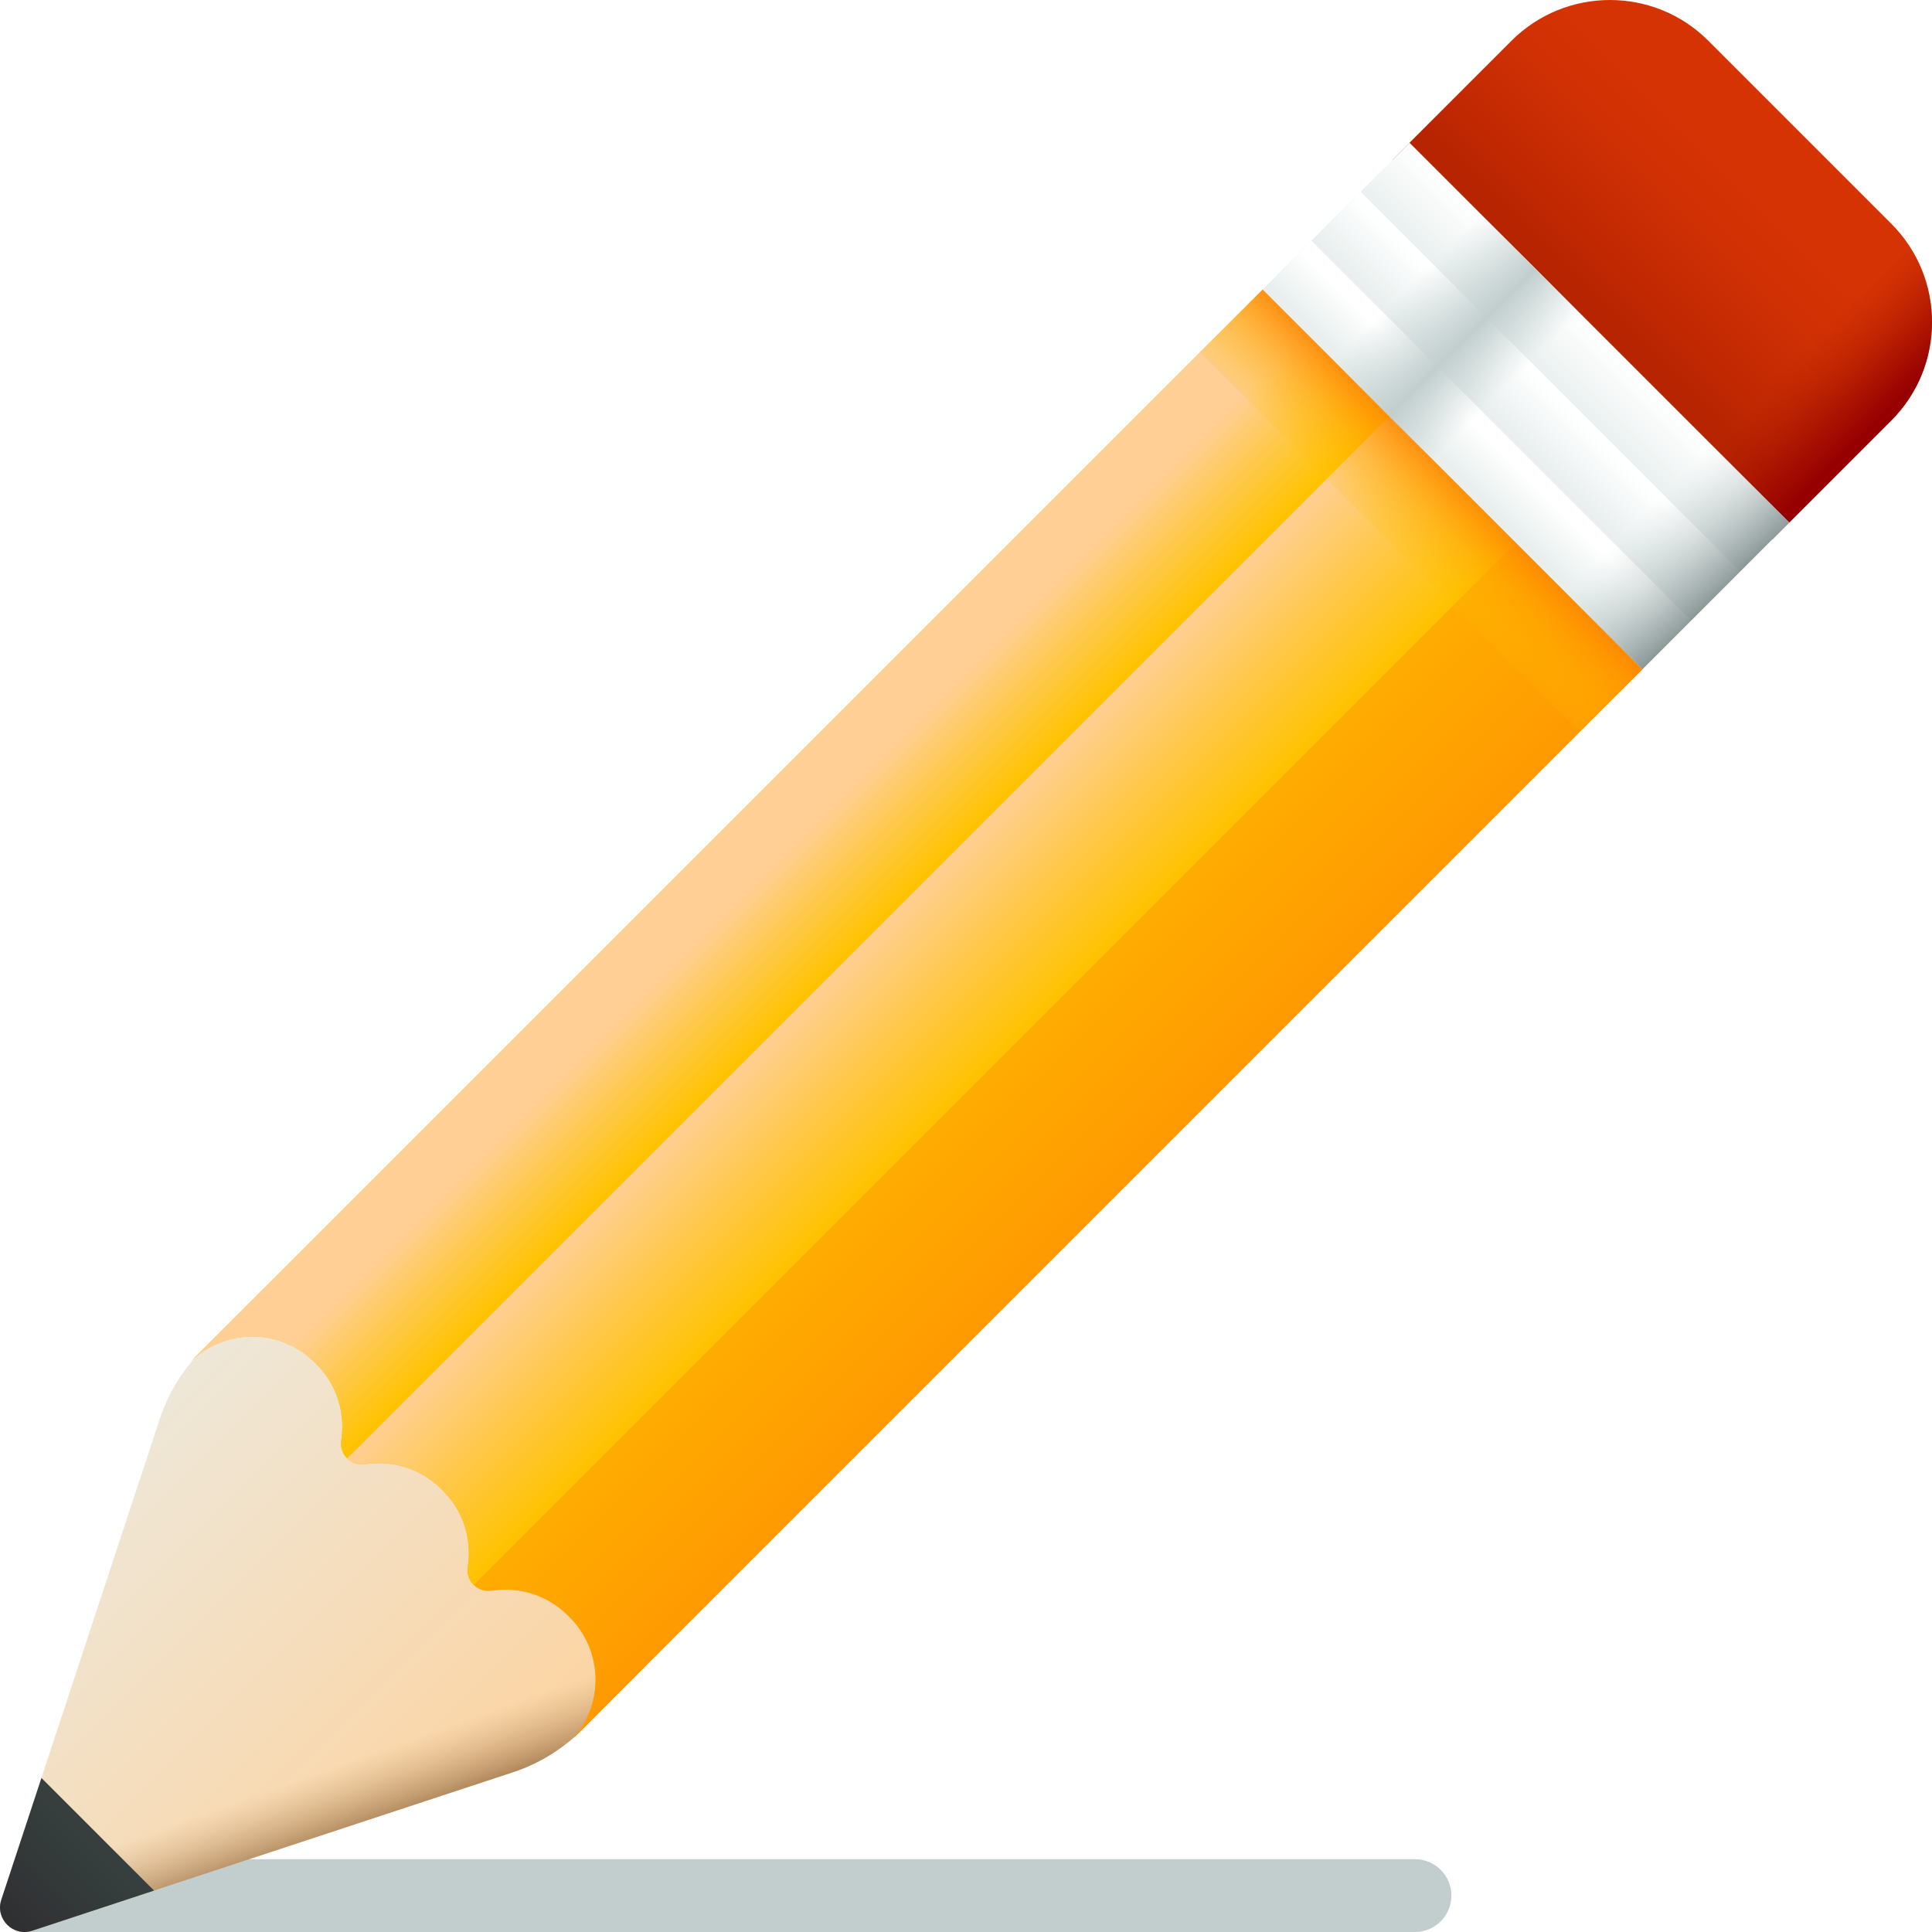
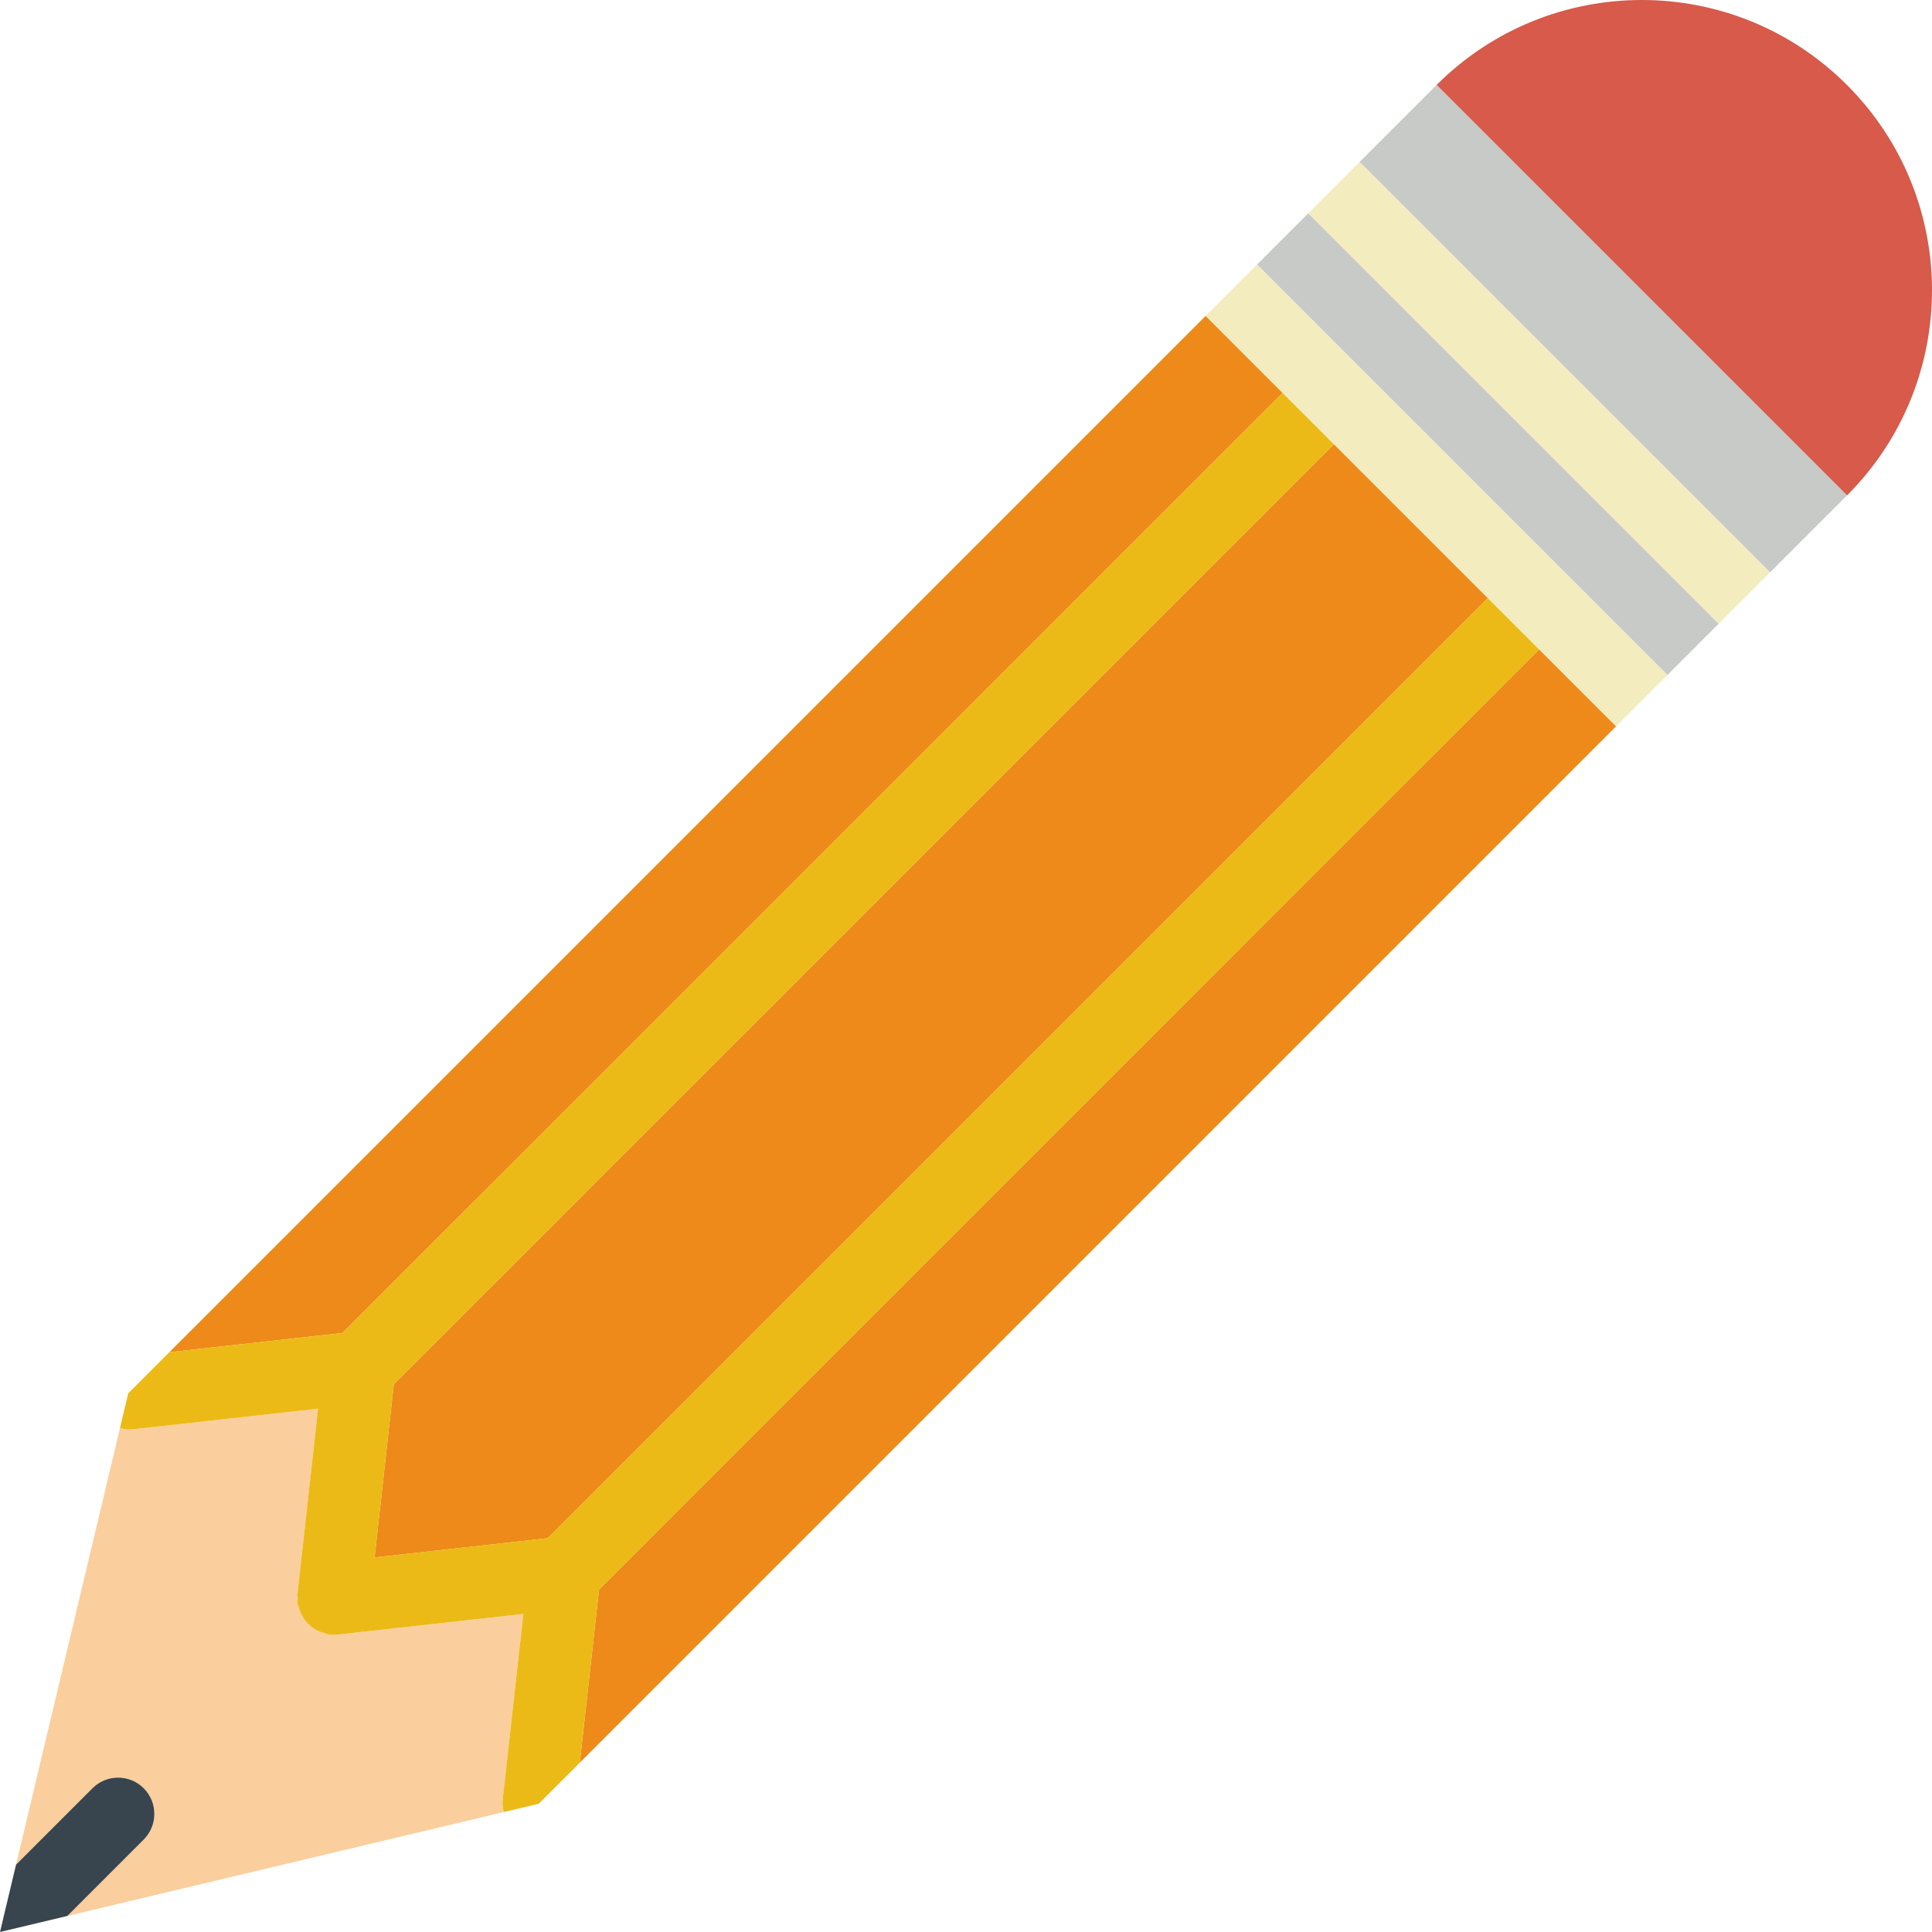
- <svg xmlns="http://www.w3.org/2000/svg" version="1.1" id="Capa_1" x="0px" y="0px" viewBox="0 0 512.001 512.001" style="enable-background:new 0 0 512.001 512.001;" xml:space="preserve">
-   <path style="fill:#C2CECE;" d="M374.995,512H6.009c-2.337,0-4.233-1.894-4.233-4.233v-5.412c0-5.327,4.318-9.645,9.645-9.645  h363.572c5.327,0,9.645,4.318,9.645,9.645l0,0C384.639,507.681,380.32,512,374.995,512z" />
-   <linearGradient id="SVGID_1_" gradientUnits="userSpaceOnUse" x1="122.939" y1="31.669" x2="-31.151" y2="185.759" gradientTransform="matrix(1.0667 0 0 -1.0667 3.2666 557.5336)">
-     <stop offset="0" style="stop-color:#FFCF95" />
-     <stop offset="0.054" style="stop-color:#FED19A" />
-     <stop offset="1" style="stop-color:#E8EFEE" />
-   </linearGradient>
-   <path style="fill:url(#SVGID_1_);" d="M120.736,391.264L70.42,340.947l-16.864,16.864c-5.104,5.104-8.941,11.334-11.2,18.19  L0.337,503.464c-1.669,5.062,3.137,9.869,8.199,8.199l127.462-42.018c6.855-2.26,13.086-6.096,18.19-11.2l16.864-16.864  L120.736,391.264z" />
-   <linearGradient id="SVGID_2_" gradientUnits="userSpaceOnUse" x1="75.672" y1="82.269" x2="83.672" y2="59.869" gradientTransform="matrix(1.0667 0 0 -1.0667 3.2666 557.5336)">
-     <stop offset="0" style="stop-color:#C69C6D;stop-opacity:0" />
-     <stop offset="1" style="stop-color:#754C24" />
-   </linearGradient>
-   <path style="fill:url(#SVGID_2_);" d="M154.189,435.721c-5.104,5.104-11.334,8.941-18.19,11.2L8.537,488.939  c-1.199,0.395-2.38,0.417-3.467,0.17l-4.733,14.355c-1.669,5.062,3.137,9.869,8.199,8.199l127.462-42.018  c6.855-2.26,13.086-6.096,18.19-11.2l16.864-16.864l-11.362-11.362L154.189,435.721z" />
-   <linearGradient id="SVGID_3_" gradientUnits="userSpaceOnUse" x1="286.577" y1="208.287" x2="203.087" y2="291.777" gradientTransform="matrix(1.0667 0 0 -1.0667 3.2666 557.5336)">
-     <stop offset="0" style="stop-color:#FF9102" />
-     <stop offset="1" style="stop-color:#FFC200" />
-   </linearGradient>
-   <path style="fill:url(#SVGID_3_);" d="M150.963,461.671c4.562-4.562,6.844-10.55,6.844-16.539c0-5.963-2.282-11.951-6.844-16.513  l-0.493-0.493c-5.495-5.495-13.039-7.674-20.169-6.559c-1.854,0.299-3.578-0.363-4.77-1.555c-1.193-1.193-1.841-2.903-1.555-4.743  c-0.013-0.013,0-0.026,0-0.026c0.078-0.466,0.129-0.933,0.181-1.4c0.013-0.246,0.038-0.48,0.052-0.725  c0.038-0.506,0.052-1.011,0.052-1.53c0-5.963-2.282-11.951-6.844-16.513l-0.493-0.493c-0.285-0.285-0.583-0.557-0.881-0.83  c-0.246-0.221-0.506-0.453-0.765-0.661c-0.402-0.35-0.817-0.661-1.245-0.959c-0.221-0.169-0.466-0.337-0.7-0.493  c-0.337-0.234-0.7-0.466-1.062-0.674c-0.35-0.194-0.687-0.375-1.024-0.557c-0.453-0.246-0.908-0.466-1.361-0.661  c-0.375-0.169-0.765-0.324-1.14-0.467c-0.35-0.143-0.713-0.272-1.089-0.388c-0.921-0.299-1.867-0.544-2.826-0.725  c-0.453-0.091-0.894-0.169-1.335-0.221c-0.453-0.065-0.908-0.103-1.348-0.129c-0.453-0.038-0.894-0.065-1.361-0.065  c-0.453-0.013-0.894-0.013-1.335,0.013c-0.921,0.038-1.802,0.116-2.697,0.259c-1.854,0.299-3.578-0.363-4.77-1.555  c-1.193-1.193-1.854-2.916-1.555-4.77c0.194-1.205,0.285-2.436,0.285-3.655c0-5.963-2.282-11.951-6.844-16.513l-0.493-0.493  c-9.125-9.125-23.927-9.125-33.052,0L334.625,76.738l100.634,100.634L150.963,461.671z" />
-   <linearGradient id="SVGID_4_" gradientUnits="userSpaceOnUse" x1="212.036" y1="290.436" x2="243.826" y2="258.646" gradientTransform="matrix(1.0667 0 0 -1.0667 3.2666 557.5336)">
-     <stop offset="0" style="stop-color:#FFCF95" />
-     <stop offset="0.427" style="stop-color:#FFC954" />
-     <stop offset="1" style="stop-color:#FFC200" />
-   </linearGradient>
-   <path style="fill:url(#SVGID_4_);" d="M401.717,143.828L125.532,420.013c-1.193-1.193-1.841-2.903-1.555-4.743  c-0.013-0.013,0-0.026,0-0.026c0.078-0.466,0.129-0.933,0.181-1.399c0.013-0.246,0.038-0.48,0.052-0.725  c0.038-0.506,0.052-1.011,0.052-1.53c0-5.963-2.282-11.951-6.844-16.513l-0.493-0.493c-0.285-0.285-0.583-0.557-0.881-0.83  c-0.246-0.221-0.506-0.453-0.765-0.661c-0.402-0.35-0.817-0.661-1.245-0.959c-0.234-0.181-0.466-0.337-0.7-0.493  c-0.337-0.234-0.7-0.466-1.062-0.674c-0.337-0.181-0.674-0.389-1.024-0.557c-0.453-0.246-0.908-0.466-1.361-0.661  c-0.375-0.169-0.765-0.324-1.14-0.467c-0.35-0.143-0.713-0.272-1.089-0.388c-0.921-0.299-1.867-0.544-2.826-0.725  c-0.428-0.091-0.881-0.156-1.335-0.221c-0.441-0.052-0.881-0.103-1.348-0.129c-0.441-0.052-0.894-0.065-1.361-0.065  c-0.453-0.013-0.908,0-1.335,0.013c-0.921,0.038-1.802,0.116-2.697,0.259c-1.854,0.299-3.578-0.363-4.77-1.555l276.185-276.185  L401.717,143.828z" />
-   <linearGradient id="SVGID_5_" gradientUnits="userSpaceOnUse" x1="187.898" y1="306.968" x2="208.518" y2="286.348" gradientTransform="matrix(1.0667 0 0 -1.0667 3.2666 557.5336)">
-     <stop offset="0" style="stop-color:#FFCF95" />
-     <stop offset="0.427" style="stop-color:#FFC954" />
-     <stop offset="1" style="stop-color:#FFC200" />
-   </linearGradient>
-   <path style="fill:url(#SVGID_5_);" d="M334.628,76.739L50.329,361.038c9.125-9.125,23.927-9.125,33.052,0l0.493,0.493  c4.562,4.562,6.844,10.55,6.844,16.513c0,1.218-0.091,2.45-0.285,3.655c-0.298,1.854,0.363,3.578,1.555,4.77l276.185-276.185  L334.628,76.739z" />
-   <linearGradient id="SVGID_6_" gradientUnits="userSpaceOnUse" x1="432.344" y1="478.1" x2="397.404" y2="443.152" gradientTransform="matrix(1.0667 0 0 -1.0667 3.2666 557.5336)">
-     <stop offset="0" style="stop-color:#D63305" />
-     <stop offset="0.366" style="stop-color:#CF3004" />
-     <stop offset="0.899" style="stop-color:#BC2602" />
-     <stop offset="1" style="stop-color:#B72401" />
-   </linearGradient>
-   <path style="fill:url(#SVGID_6_);" d="M469.671,142.965L369.035,42.33l31.523-31.523c14.409-14.409,37.769-14.409,52.177,0  l48.459,48.459c14.409,14.409,14.409,37.769,0,52.177L469.671,142.965z" />
-   <linearGradient id="SVGID_7_" gradientUnits="userSpaceOnUse" x1="462.63" y1="417.3" x2="444.26" y2="435.66" gradientTransform="matrix(1.0667 0 0 -1.0667 3.2666 557.5336)">
-     <stop offset="0" style="stop-color:#960000" />
-     <stop offset="0.331" style="stop-color:#9C0700;stop-opacity:0.669" />
-     <stop offset="0.812" style="stop-color:#AE1A01;stop-opacity:0.188" />
-     <stop offset="1" style="stop-color:#B72401;stop-opacity:0" />
-   </linearGradient>
-   <path style="fill:url(#SVGID_7_);" d="M436.309,109.603l33.362,33.362l31.524-31.524c14.407-14.407,14.407-37.767,0-52.176  l-7.275-7.275L436.309,109.603z" />
-   <linearGradient id="SVGID_8_" gradientUnits="userSpaceOnUse" x1="393.86" y1="439.596" x2="381.1" y2="426.846" gradientTransform="matrix(1.0667 0 0 -1.0667 3.2666 557.5336)">
-     <stop offset="0" style="stop-color:#FFFFFF" />
-     <stop offset="1" style="stop-color:#E8EFEE" />
-   </linearGradient>
-   <polygon style="fill:url(#SVGID_8_);" points="474.17,138.466 373.534,37.831 334.621,76.744 435.257,177.379 " />
-   <linearGradient id="SVGID_9_" gradientUnits="userSpaceOnUse" x1="367.528" y1="413.278" x2="359.218" y2="404.968" gradientTransform="matrix(1.0667 0 0 -1.0667 3.2666 557.5336)">
-     <stop offset="0" style="stop-color:#FFFFFF" />
-     <stop offset="1" style="stop-color:#E8EFEE" />
-   </linearGradient>
-   <polygon style="fill:url(#SVGID_9_);" points="448.228,164.409 347.592,63.773 334.621,76.744 435.257,177.379 " />
-   <linearGradient id="SVGID_10_" gradientUnits="userSpaceOnUse" x1="339.268" y1="385.018" x2="360.748" y2="406.498" gradientTransform="matrix(1.0667 0 0 -1.0667 3.2666 557.5336)">
-     <stop offset="0" style="stop-color:#FFC200;stop-opacity:0" />
-     <stop offset="0.203" style="stop-color:#FFBB00;stop-opacity:0.203" />
-     <stop offset="0.499" style="stop-color:#FFA700;stop-opacity:0.499" />
-     <stop offset="0.852" style="stop-color:#FF8800;stop-opacity:0.852" />
-     <stop offset="1" style="stop-color:#FF7800" />
-   </linearGradient>
-   <polygon style="fill:url(#SVGID_10_);" points="418.631,194.004 317.995,93.369 334.621,76.744 435.257,177.379 " />
-   <linearGradient id="SVGID_11_" gradientUnits="userSpaceOnUse" x1="381.296" y1="427.05" x2="370.356" y2="416.1" gradientTransform="matrix(1.0667 0 0 -1.0667 3.2666 557.5336)">
-     <stop offset="0" style="stop-color:#FFFFFF" />
-     <stop offset="1" style="stop-color:#E8EFEE" />
-   </linearGradient>
-   <polygon style="fill:url(#SVGID_11_);" points="461.199,151.437 360.563,50.801 347.592,63.773 448.228,164.409 " />
-   <linearGradient id="SVGID_12_" gradientUnits="userSpaceOnUse" x1="19.923" y1="65.672" x2="-0.116" y2="45.642" gradientTransform="matrix(1.0667 0 0 -1.0667 3.2666 557.5336)">
-     <stop offset="0" style="stop-color:#363F3E" />
-     <stop offset="1" style="stop-color:#303033" />
-   </linearGradient>
-   <path style="fill:url(#SVGID_12_);" d="M10.981,471.179L0.339,503.464c-1.669,5.062,3.137,9.869,8.199,8.199l32.285-10.642  L10.981,471.179z" />
-   <linearGradient id="SVGID_13_" gradientUnits="userSpaceOnUse" x1="403.984" y1="393.884" x2="428.654" y2="369.204" gradientTransform="matrix(1.0667 0 0 -1.0667 3.2666 557.5336)">
-     <stop offset="0" style="stop-color:#C2CECE;stop-opacity:0" />
-     <stop offset="0.179" style="stop-color:#AFBCBC;stop-opacity:0.179" />
-     <stop offset="1" style="stop-color:#5B6A6A" />
-   </linearGradient>
-   <polygon style="fill:url(#SVGID_13_);" points="474.17,138.466 440.808,105.104 401.895,144.017 435.257,177.379 " />
-   <linearGradient id="SVGID_14_" gradientUnits="userSpaceOnUse" x1="346.558" y1="451.308" x2="371.228" y2="426.638" gradientTransform="matrix(1.0667 0 0 -1.0667 3.2666 557.5336)">
-     <stop offset="0" style="stop-color:#C2CECE;stop-opacity:0" />
-     <stop offset="0.55" style="stop-color:#C2CECE" />
-     <stop offset="1" style="stop-color:#C2CECE;stop-opacity:0" />
-   </linearGradient>
-   <polygon style="fill:url(#SVGID_14_);" points="423.15,87.447 389.788,54.084 350.875,92.997 384.237,126.36 " />
+ <svg xmlns="http://www.w3.org/2000/svg" version="1.1" id="Capa_1" x="0px" y="0px" viewBox="0 0 53.255 53.255" style="enable-background:new 0 0 53.255 53.255;" xml:space="preserve">
+   <path style="fill:#D75A4A;" d="M39.598,2.343c3.124-3.124,8.19-3.124,11.314,0s3.124,8.19,0,11.314L39.598,2.343z" />
+   <polygon style="fill:#ED8A19;" points="42.426,17.899 16.512,43.814 15.982,48.587 44.548,20.02 44.548,20.02 " />
+   <polygon style="fill:#ED8A19;" points="10.325,42.93 15.098,42.4 41.012,16.485 36.77,12.243 10.855,38.157 " />
+   <polygon style="fill:#ED8A19;" points="35.356,10.829 33.234,8.707 33.234,8.707 4.668,37.273 9.441,36.743 " />
+   <polygon style="fill:#C7CAC7;" points="48.79,15.778 48.79,15.778 50.912,13.657 39.598,2.343 37.476,4.465 37.477,4.465 " />
+   <polygon style="fill:#C7CAC7;" points="36.062,5.879 36.062,5.879 34.648,7.293 34.648,7.293 45.962,18.606 45.962,18.606   47.376,17.192 47.376,17.192 " />
+   <path style="fill:#FBCE9D;" d="M14.424,44.488l-5.122,0.569c-0.036,0.004-0.073,0.006-0.109,0.006c0,0-0.001,0-0.001,0H9.192H9.192  c-0.001,0-0.001,0-0.001,0c-0.036,0-0.073-0.002-0.109-0.006c-0.039-0.004-0.071-0.026-0.108-0.035  c-0.072-0.017-0.141-0.035-0.207-0.067c-0.05-0.024-0.093-0.053-0.138-0.084c-0.057-0.04-0.109-0.083-0.157-0.134  c-0.038-0.04-0.069-0.081-0.1-0.127c-0.038-0.057-0.069-0.116-0.095-0.181c-0.022-0.054-0.038-0.107-0.05-0.165  c-0.007-0.032-0.024-0.059-0.028-0.092c-0.004-0.038,0.01-0.073,0.01-0.11c0-0.038-0.014-0.072-0.01-0.11l0.569-5.122l-5.122,0.569  c-0.037,0.004-0.075,0.006-0.111,0.006c-0.079,0-0.152-0.024-0.227-0.042L0.442,51.399l2.106-2.106c0.391-0.391,1.023-0.391,1.414,0  s0.391,1.023,0,1.414l-2.106,2.106l12.03-2.864c-0.026-0.109-0.043-0.222-0.03-0.339L14.424,44.488z" />
+   <path style="fill:#38454F;" d="M3.962,49.293c-0.391-0.391-1.023-0.391-1.414,0l-2.106,2.106L0,53.255l1.856-0.442l2.106-2.106  C4.352,50.316,4.352,49.684,3.962,49.293z" />
+   <polygon style="fill:#F2ECBF;" points="48.79,15.778 37.477,4.465 37.476,4.465 36.062,5.879 36.062,5.879 47.376,17.192   47.376,17.192 48.79,15.778 " />
+   <path style="fill:#EBBA16;" d="M41.012,16.485L15.098,42.4l-4.773,0.53l0.53-4.773L36.77,12.243l-1.414-1.414L9.441,36.743  l-4.773,0.53l-1.133,1.133l-0.228,0.957c0.075,0.018,0.147,0.042,0.227,0.042c0.036,0,0.074-0.002,0.111-0.006l5.122-0.569  l-0.569,5.122c-0.004,0.038,0.01,0.073,0.01,0.11c0,0.038-0.014,0.072-0.01,0.11c0.004,0.033,0.021,0.06,0.028,0.092  c0.012,0.057,0.029,0.112,0.05,0.165c0.026,0.064,0.057,0.124,0.095,0.181c0.03,0.045,0.063,0.088,0.1,0.127  c0.047,0.05,0.1,0.094,0.157,0.134c0.044,0.031,0.089,0.061,0.138,0.084c0.065,0.031,0.135,0.05,0.207,0.067  c0.038,0.009,0.069,0.03,0.108,0.035c0.036,0.004,0.072,0.006,0.109,0.006h0.001h0h0.001h0.001c0,0,0.001,0,0.001,0h0  c0.035,0,0.072-0.002,0.109-0.006l5.122-0.569l-0.569,5.122c-0.013,0.118,0.004,0.23,0.03,0.339l0.963-0.229l1.133-1.132l0.53-4.773  l25.914-25.915L41.012,16.485z" />
+   <polygon style="fill:#F2ECBF;" points="45.962,18.606 34.648,7.293 34.648,7.293 33.234,8.707 33.234,8.707 35.356,10.829   36.77,12.243 41.012,16.485 42.426,17.899 44.548,20.02 44.548,20.02 45.962,18.606 " />
+   <g>
+ </g>
+   <g>
+ </g>
+   <g>
+ </g>
+   <g>
+ </g>
+   <g>
+ </g>
+   <g>
+ </g>
+   <g>
+ </g>
+   <g>
+ </g>
+   <g>
+ </g>
+   <g>
+ </g>
+   <g>
+ </g>
+   <g>
+ </g>
+   <g>
+ </g>
+   <g>
+ </g>
+   <g>
+ </g>
</svg>
